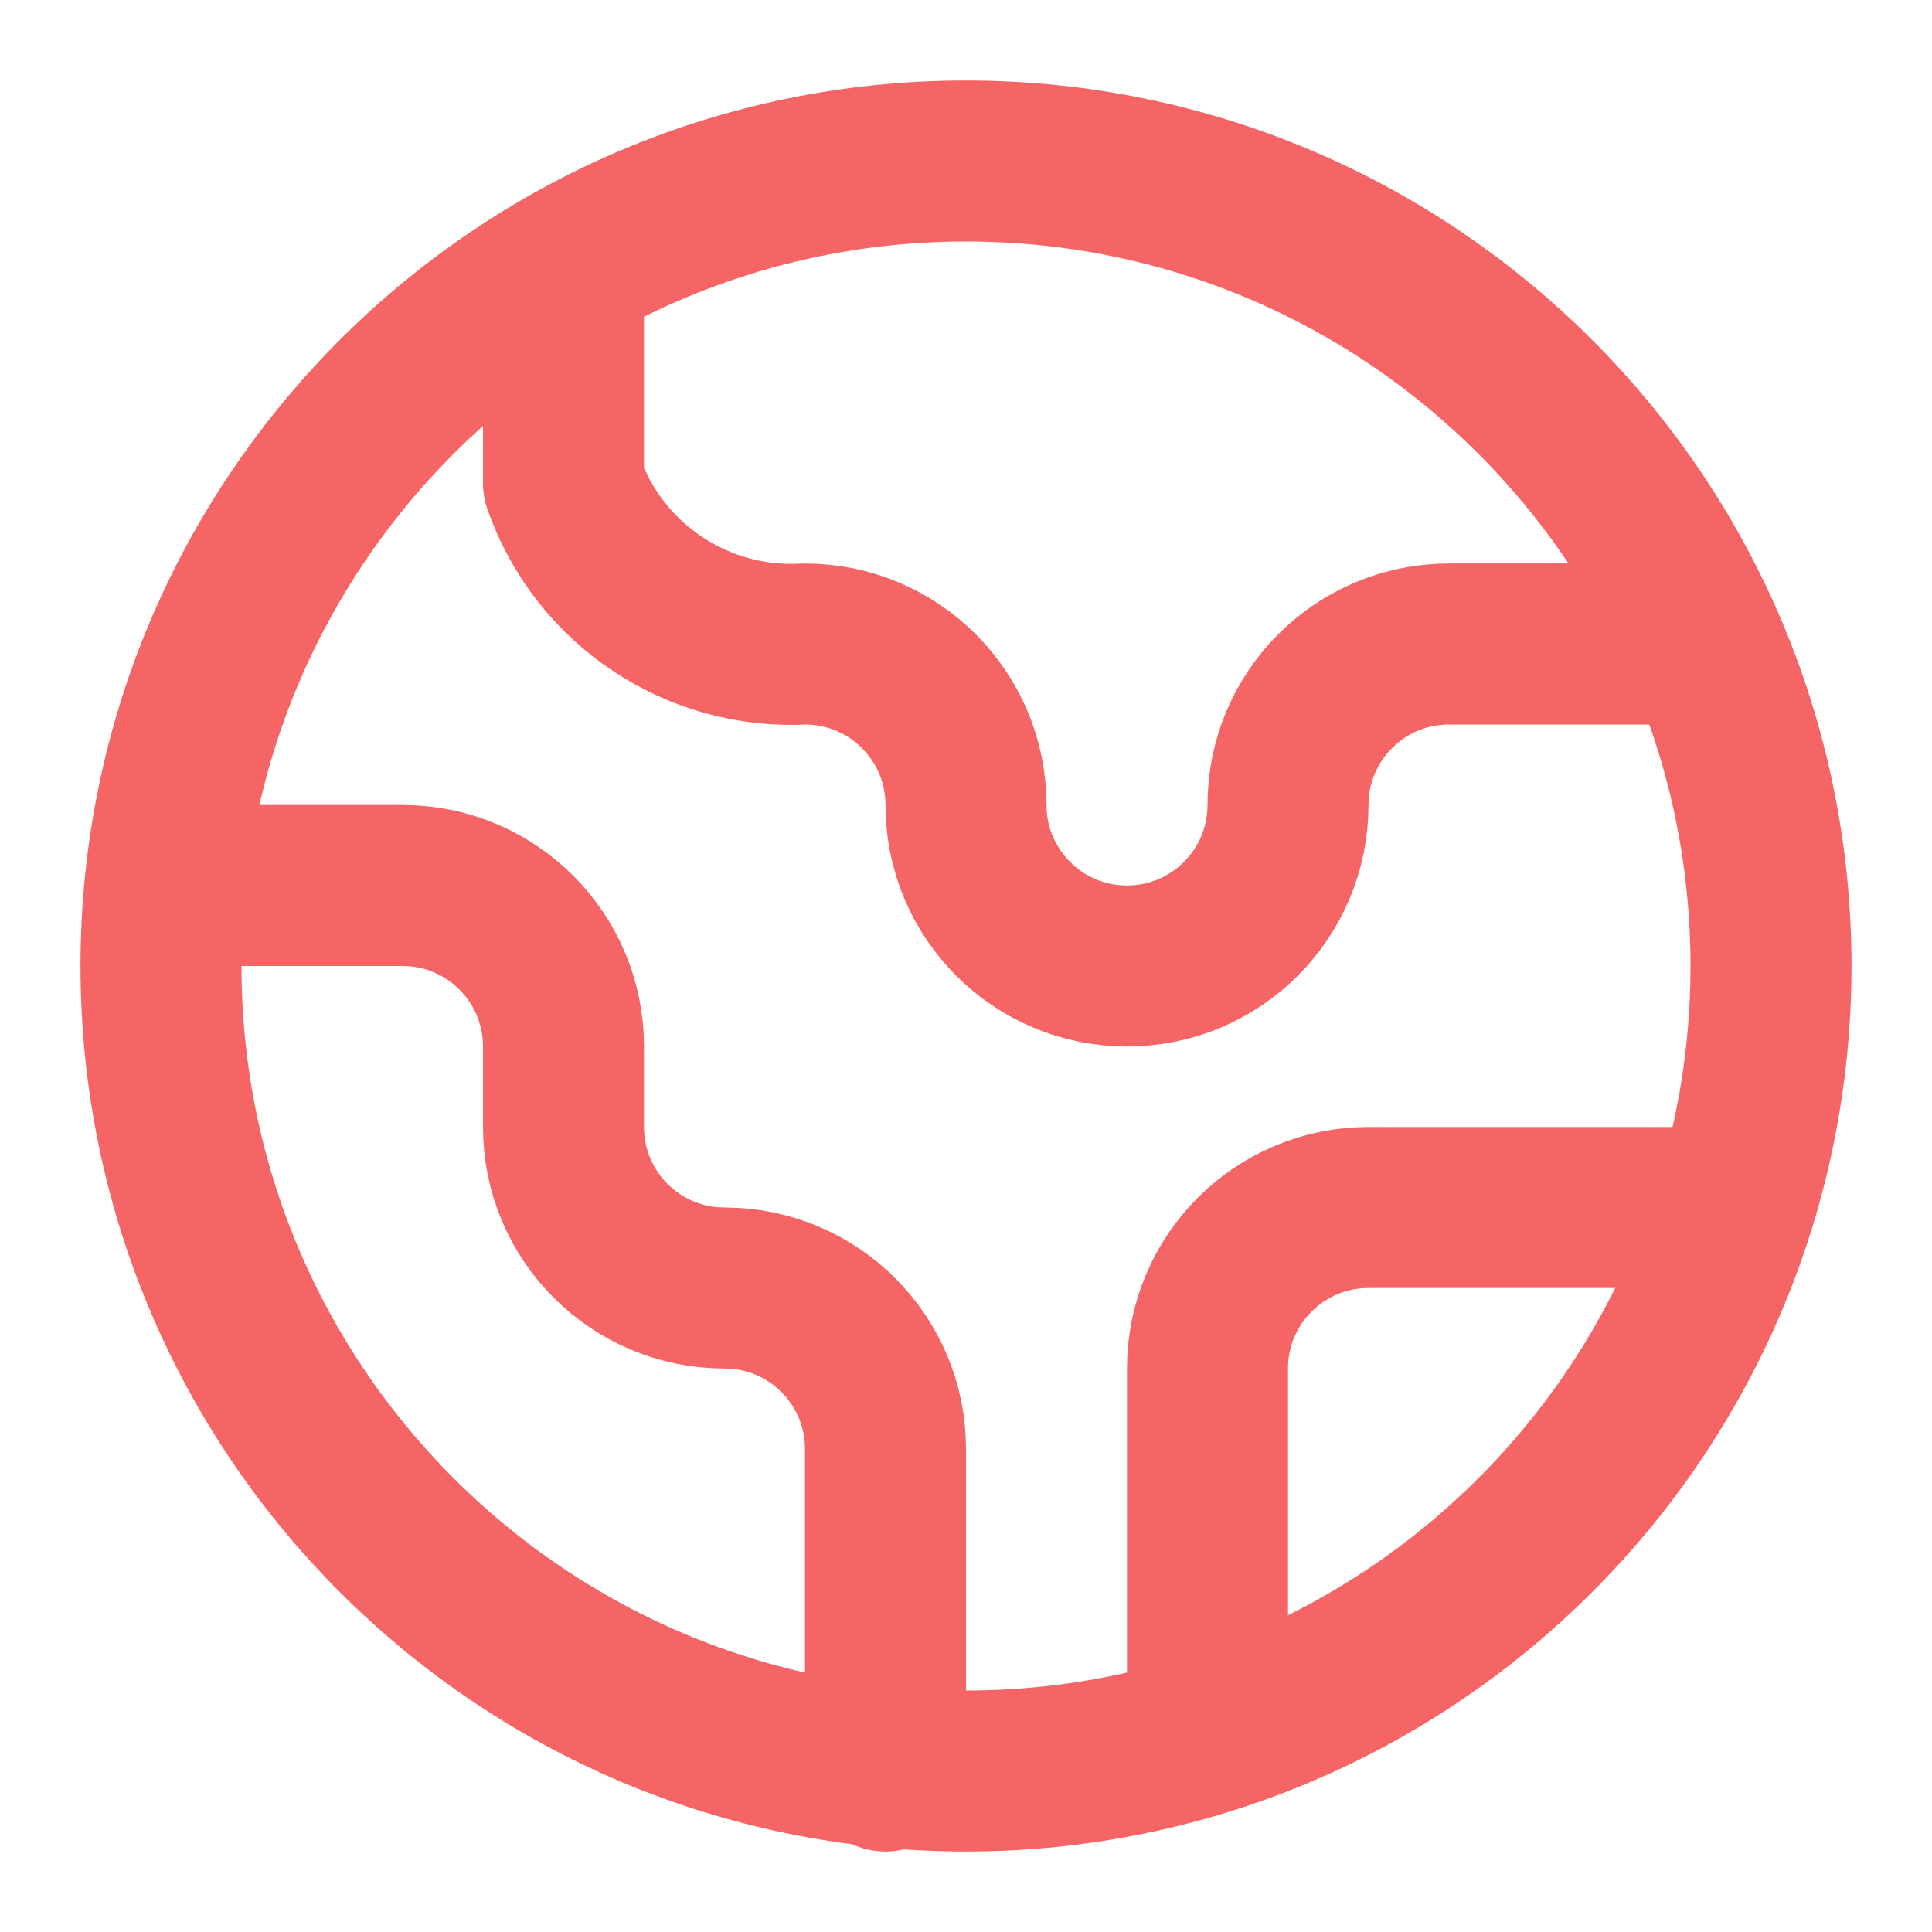
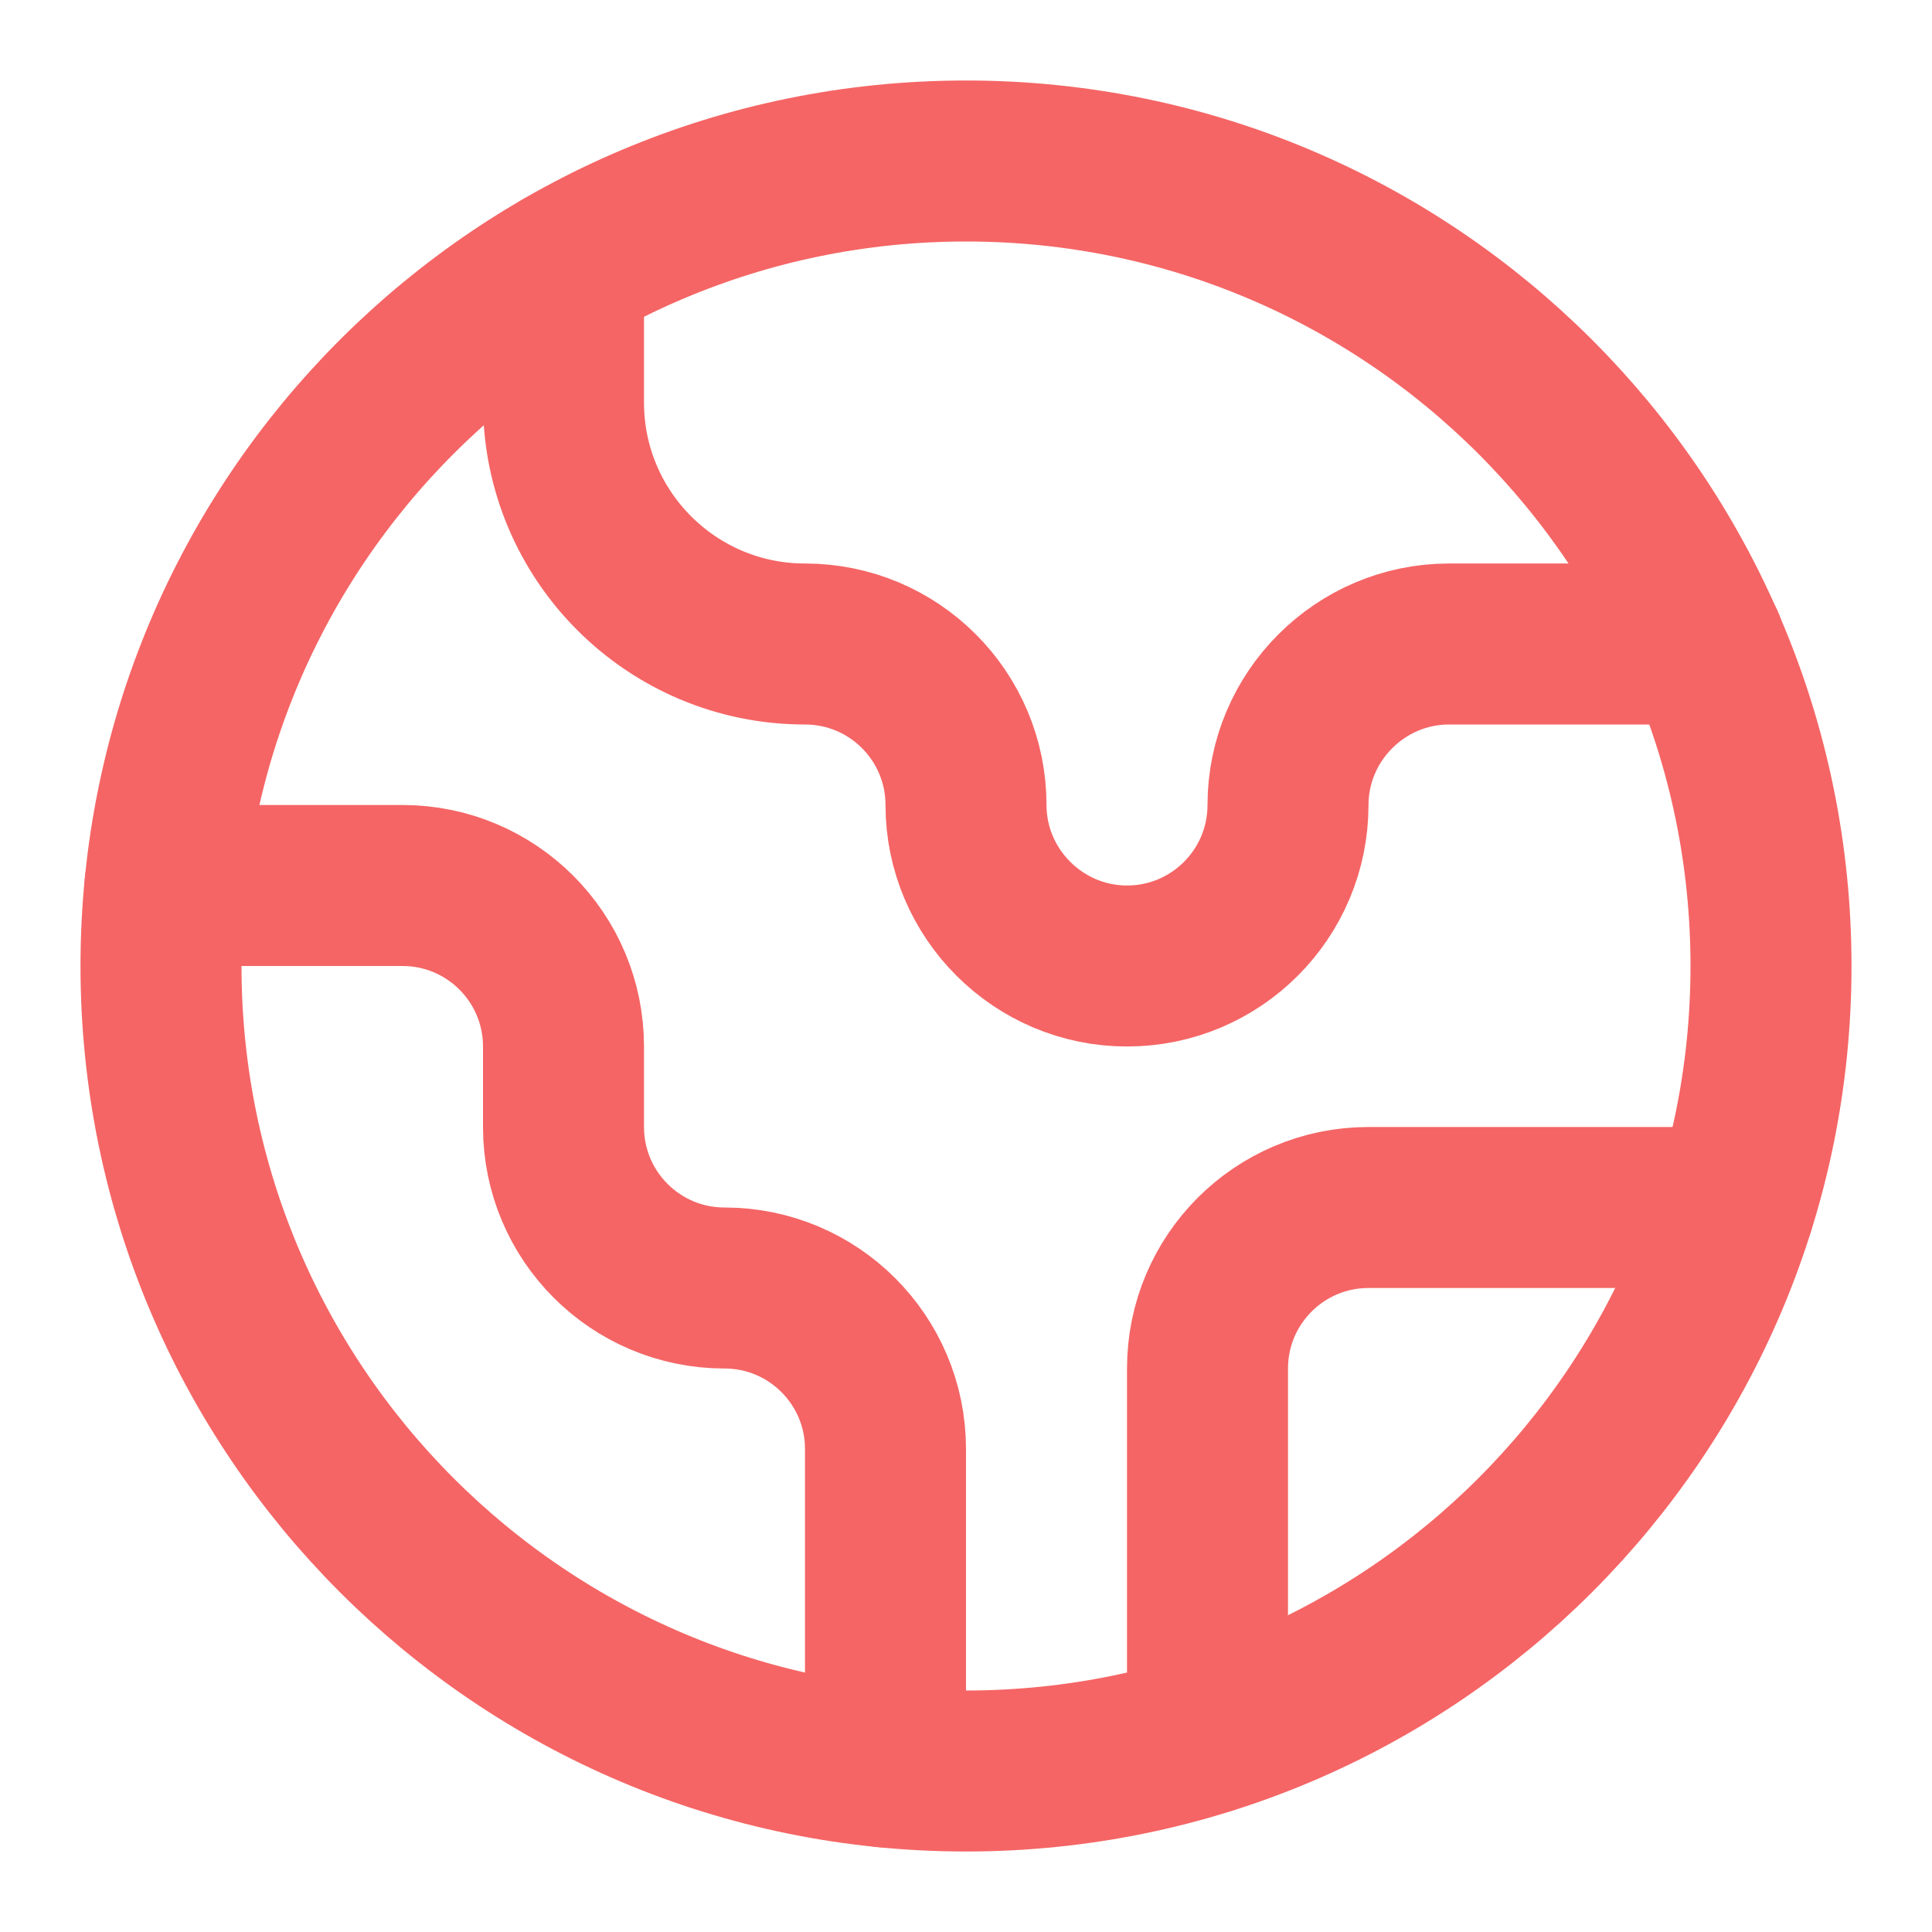
<svg xmlns="http://www.w3.org/2000/svg" width="24" height="24" viewBox="0 0 24 24" fill="none" stroke="#F56565" stroke-width="2" stroke-linecap="round" stroke-linejoin="round">
-   <path d="M15 21v-4a2 2 0 0 1 2-2h4" />
-   <path d="M7 4v2a3 3 0 0 0 3 2h0a2 2 0 0 1 2 2 2 2 0 0 0 4 0 2 2 0 0 1 2-2h3" />
-   <path d="M3 11h2a2 2 0 0 1 2 2v1a2 2 0 0 0 2 2 2 2 0 0 1 2 2v4" />
+   <path d="M21.54 15H17a2 2 0 0 0-2 2v4.54" />
+   <path d="M7 3.34V5a3 3 0 0 0 3 3v0a2 2 0 0 1 2 2v0c0 1.1.9 2 2 2v0a2 2 0 0 0 2-2v0c0-1.1.9-2 2-2h3.17" />
+   <path d="M11 21.95V18a2 2 0 0 0-2-2v0a2 2 0 0 1-2-2v-1a2 2 0 0 0-2-2H2.05" />
  <circle cx="12" cy="12" r="10" />
</svg>
